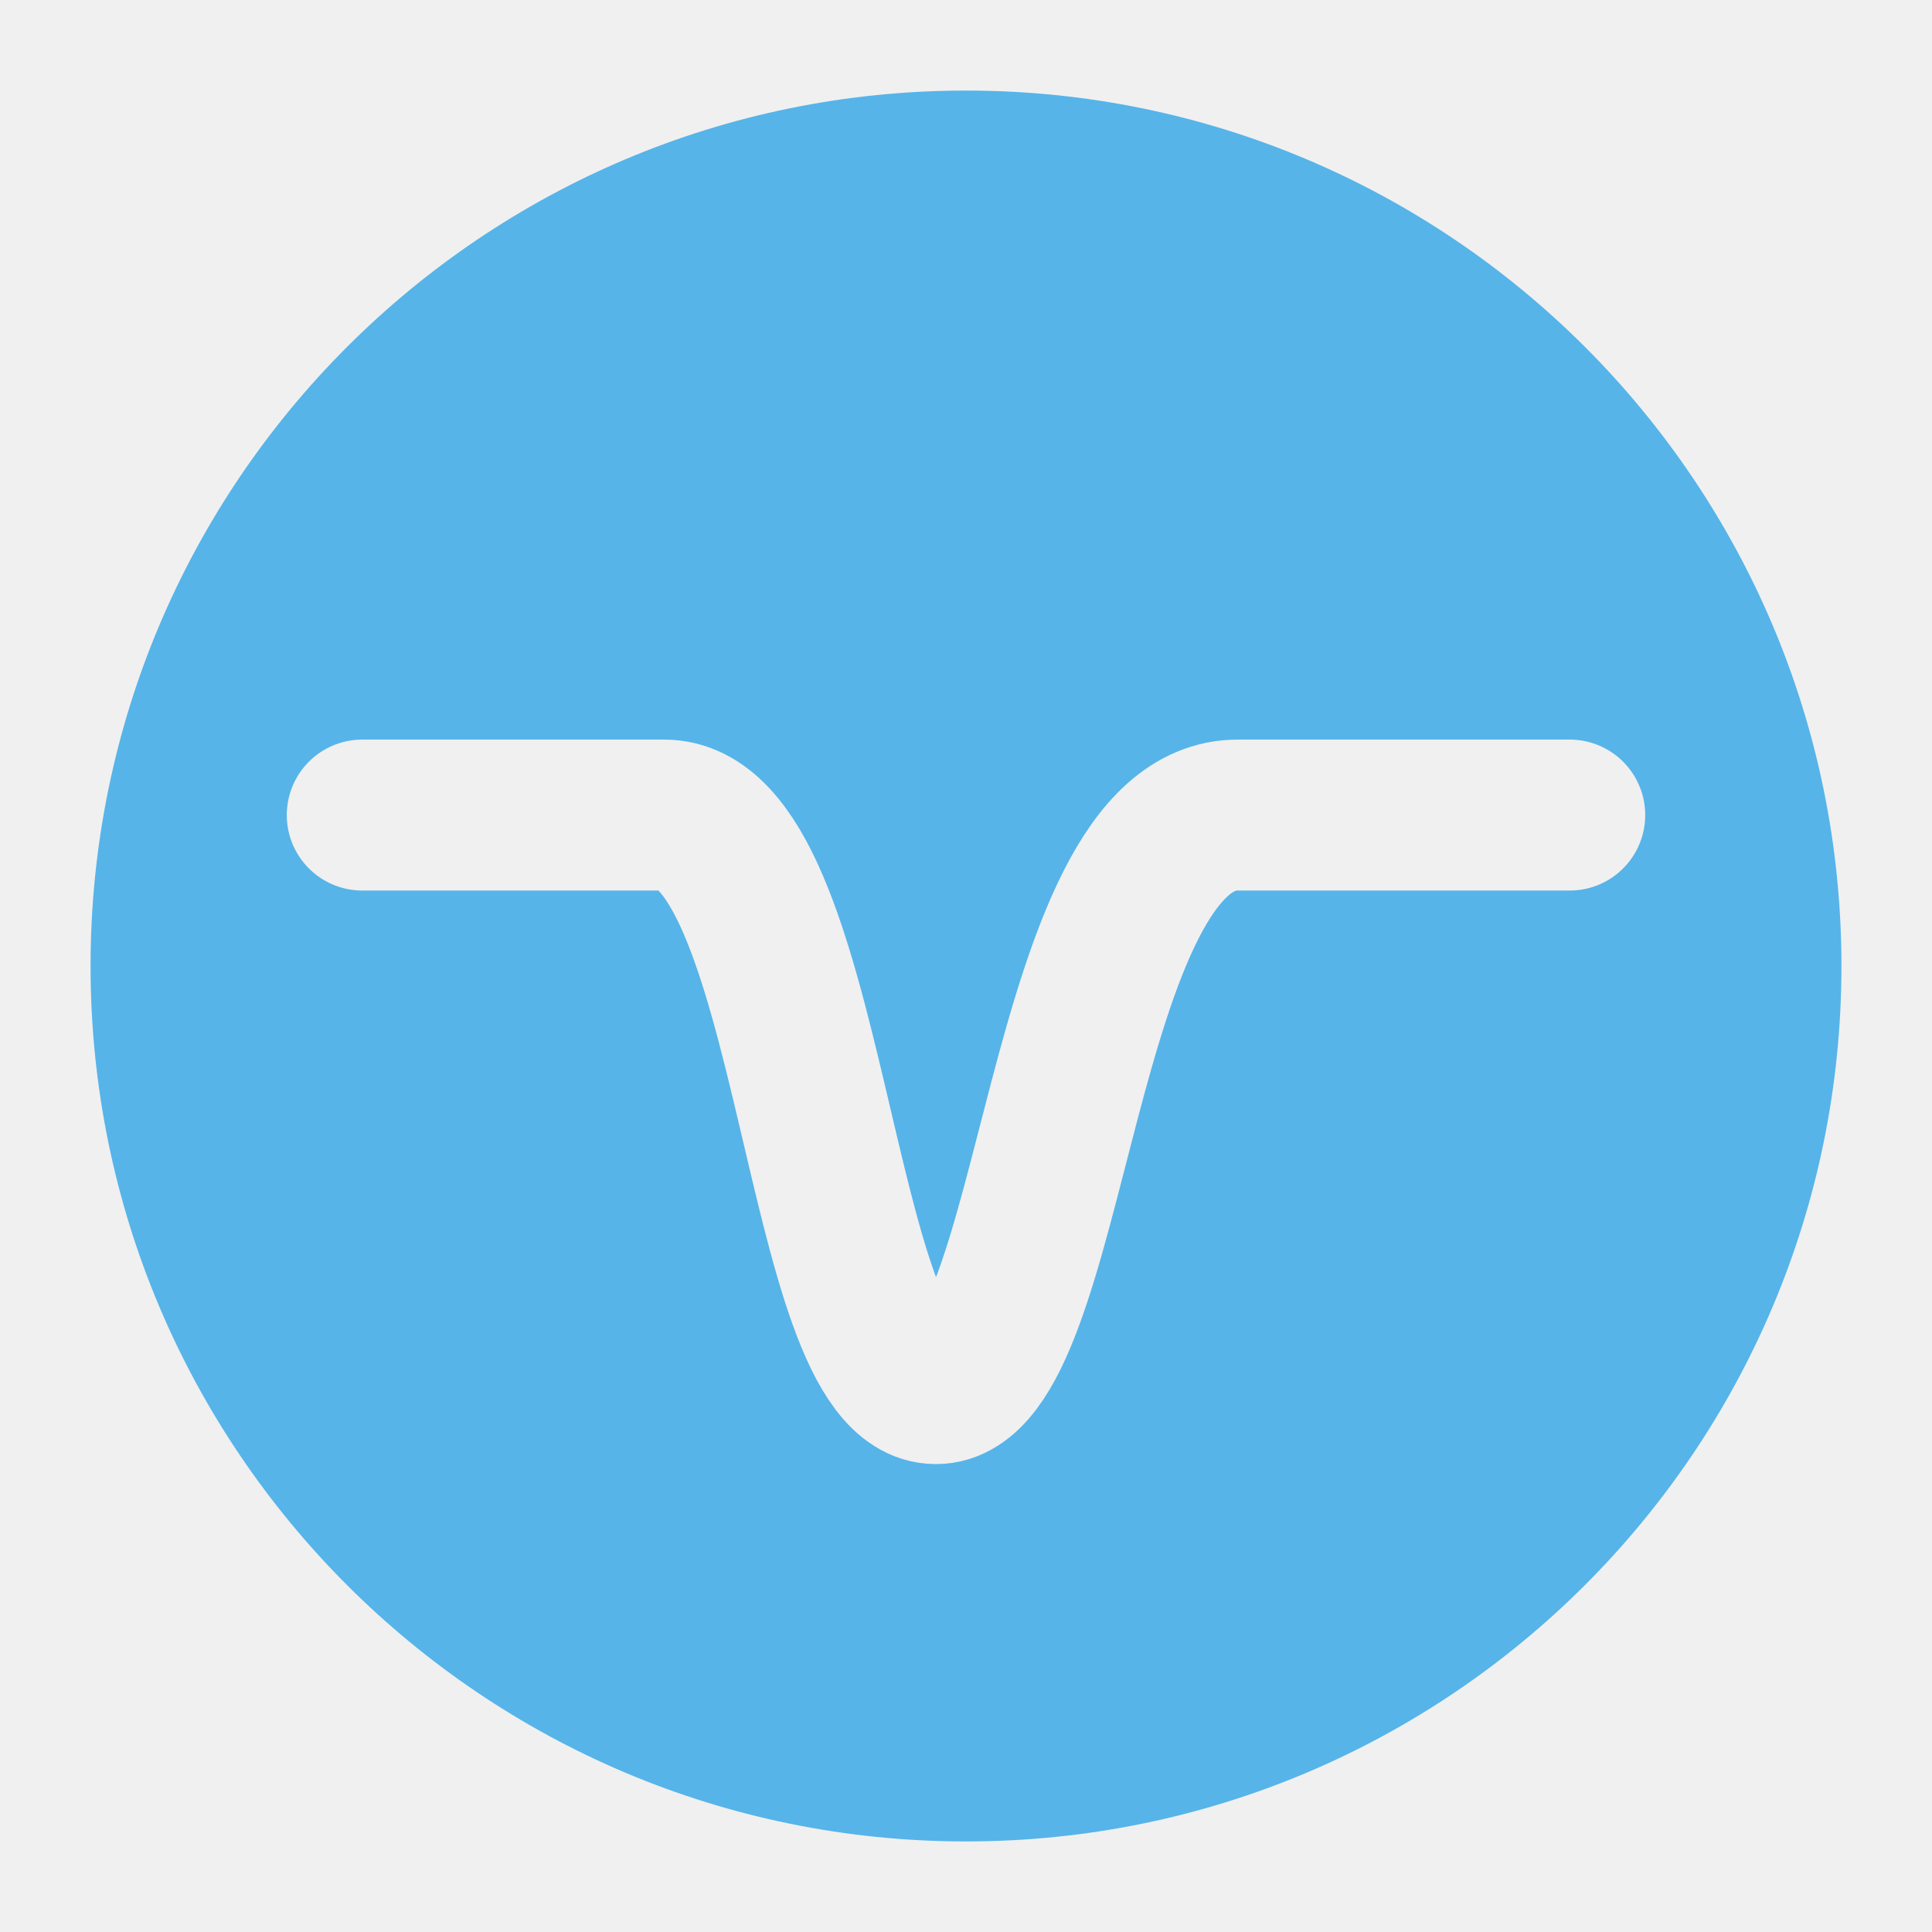
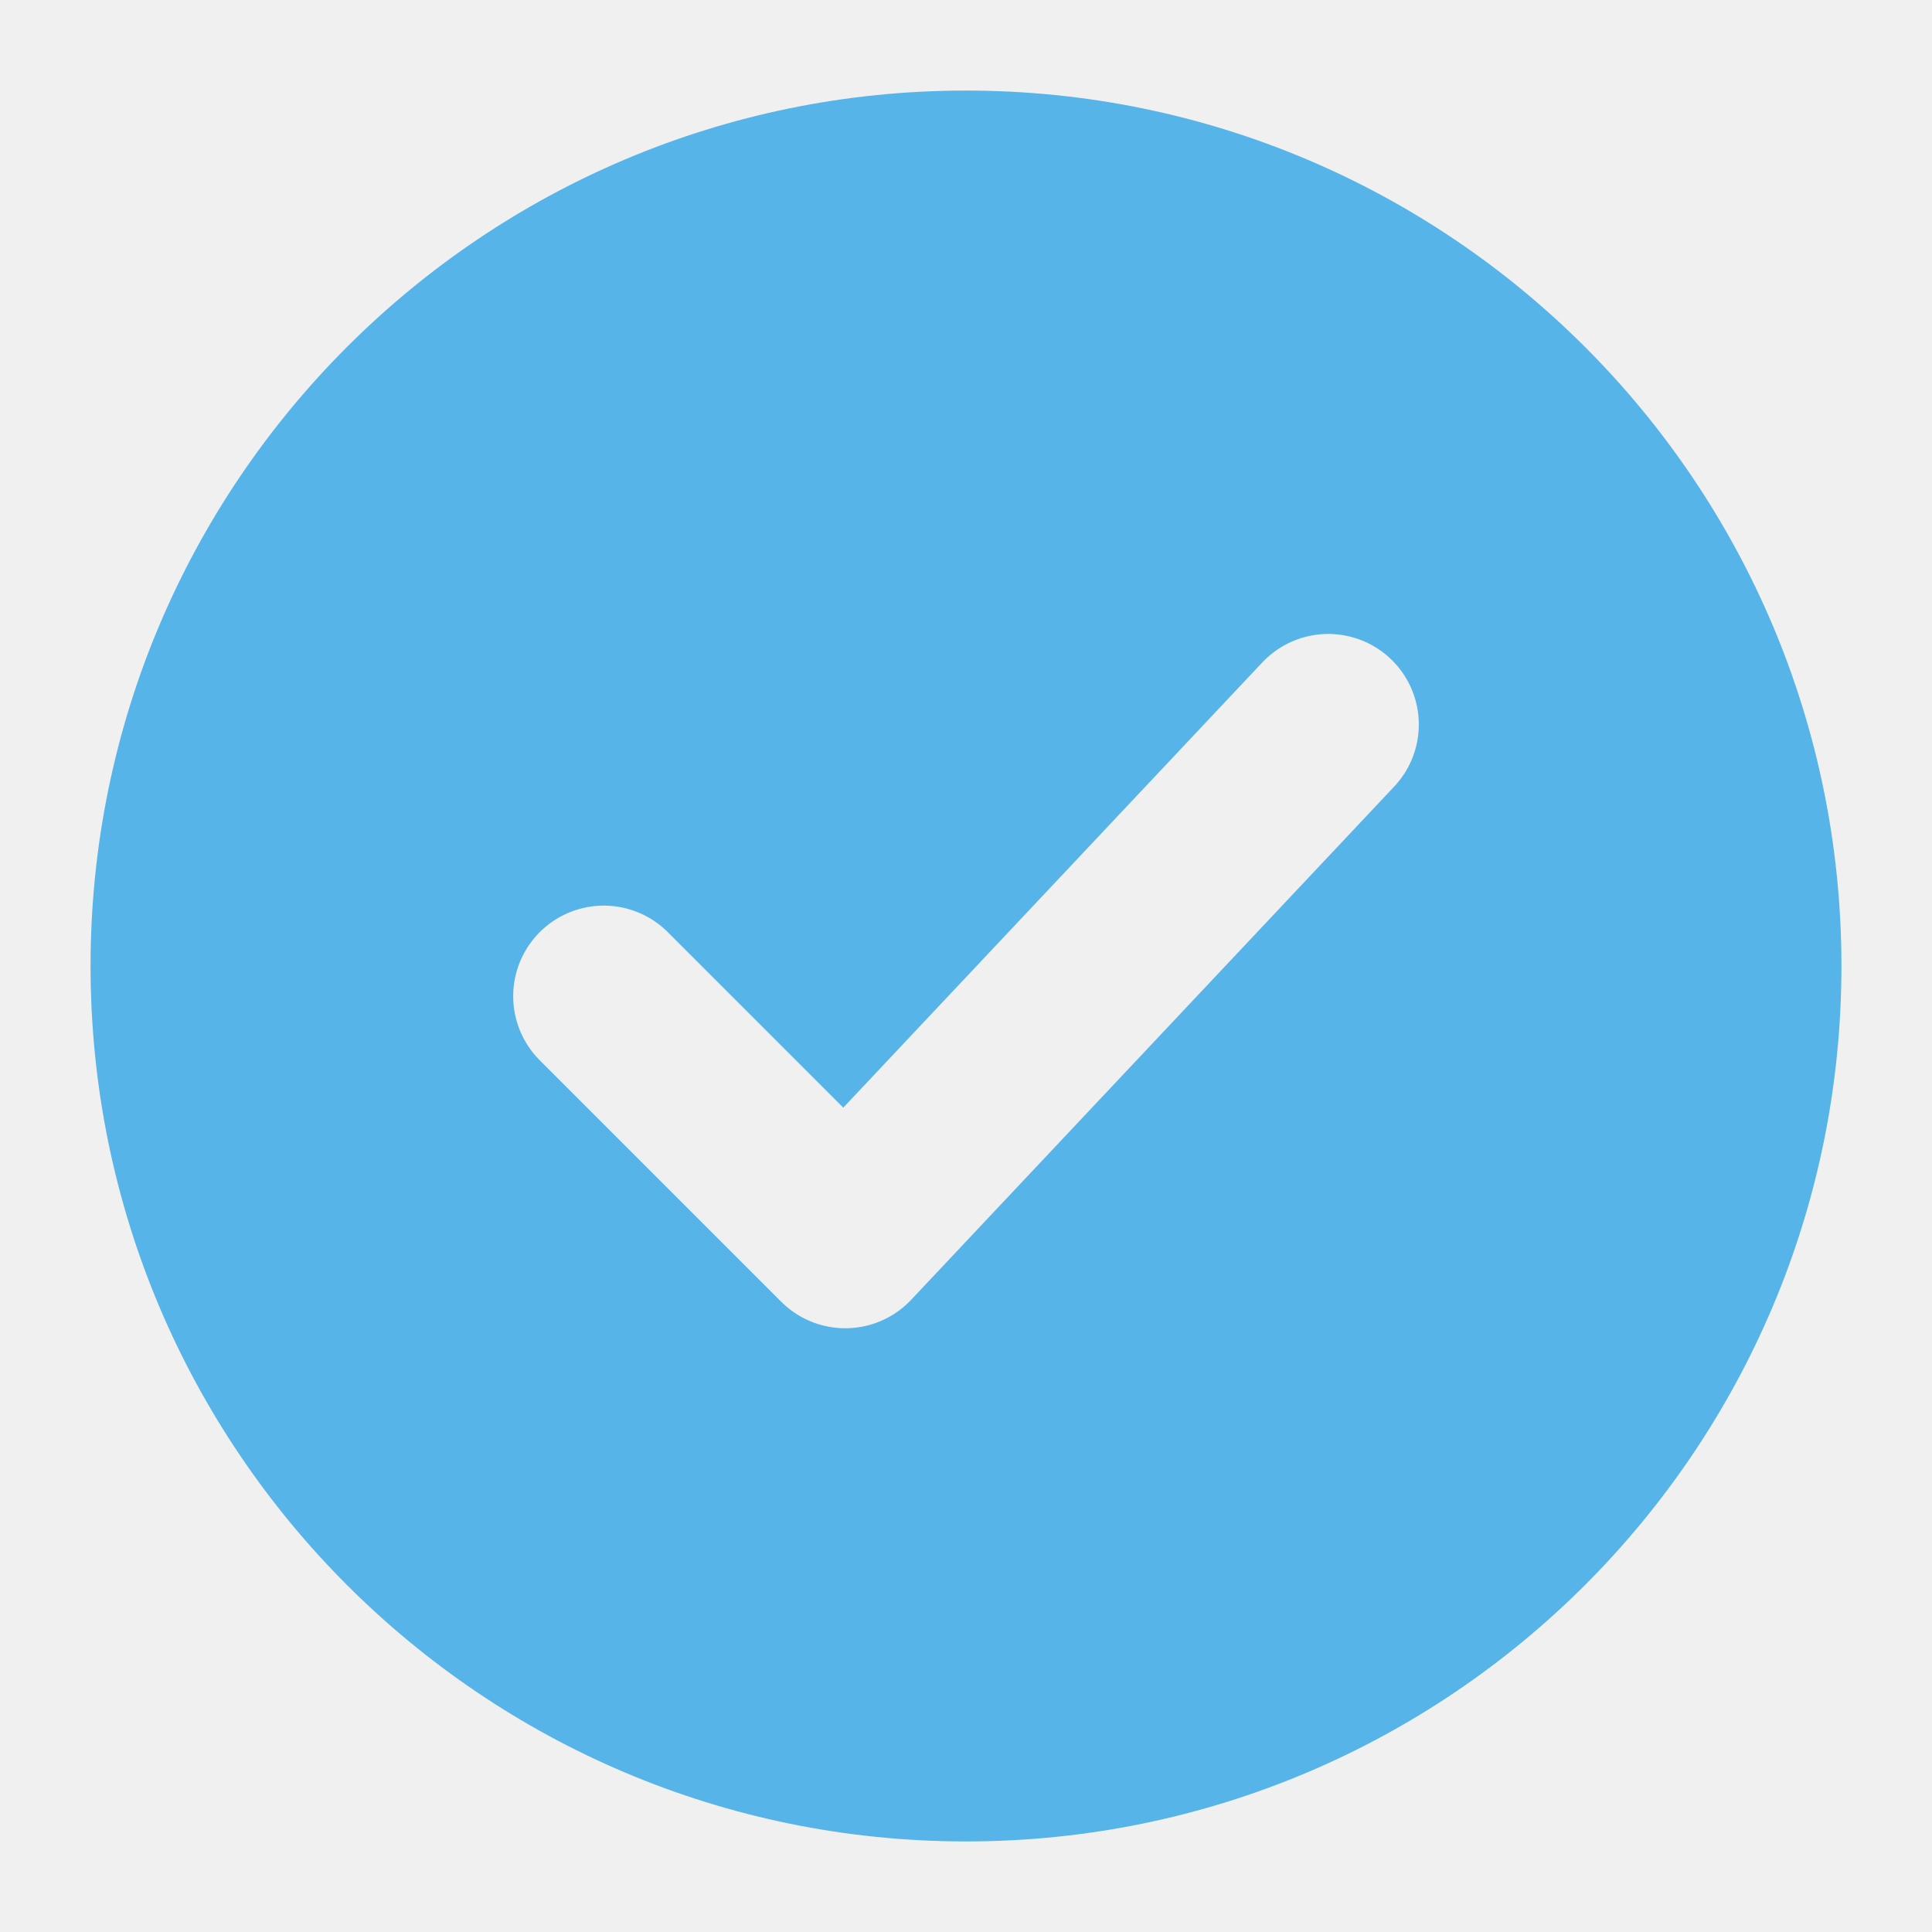
<svg xmlns="http://www.w3.org/2000/svg" viewBox="0 0 64 64">
  <defs>
-     <mask id="a1" maskUnits="userSpaceOnUse" x="0" y="0" width="64" height="64">
+     <mask id="b1" maskUnits="userSpaceOnUse" x="0" y="0" width="64" height="64">
      <rect width="64" height="64" fill="#fff" />
-       <path d="M12 27 H22 C27 27 27 46 31 46 C35 46 35 27 41 27 H52" fill="none" stroke="#000" stroke-width="5" stroke-linecap="round" stroke-linejoin="round" />
+       <path d="M20 33 L28 41 L44 24" fill="none" stroke="#000" stroke-width="6" stroke-linecap="round" stroke-linejoin="round" />
    </mask>
  </defs>
-   <circle cx="32" cy="32" r="29" fill="#56B4E9" mask="url(#a1)" />
+   <circle cx="32" cy="32" r="29" fill="#56B4E9" mask="url(#b1)" />
</svg>
